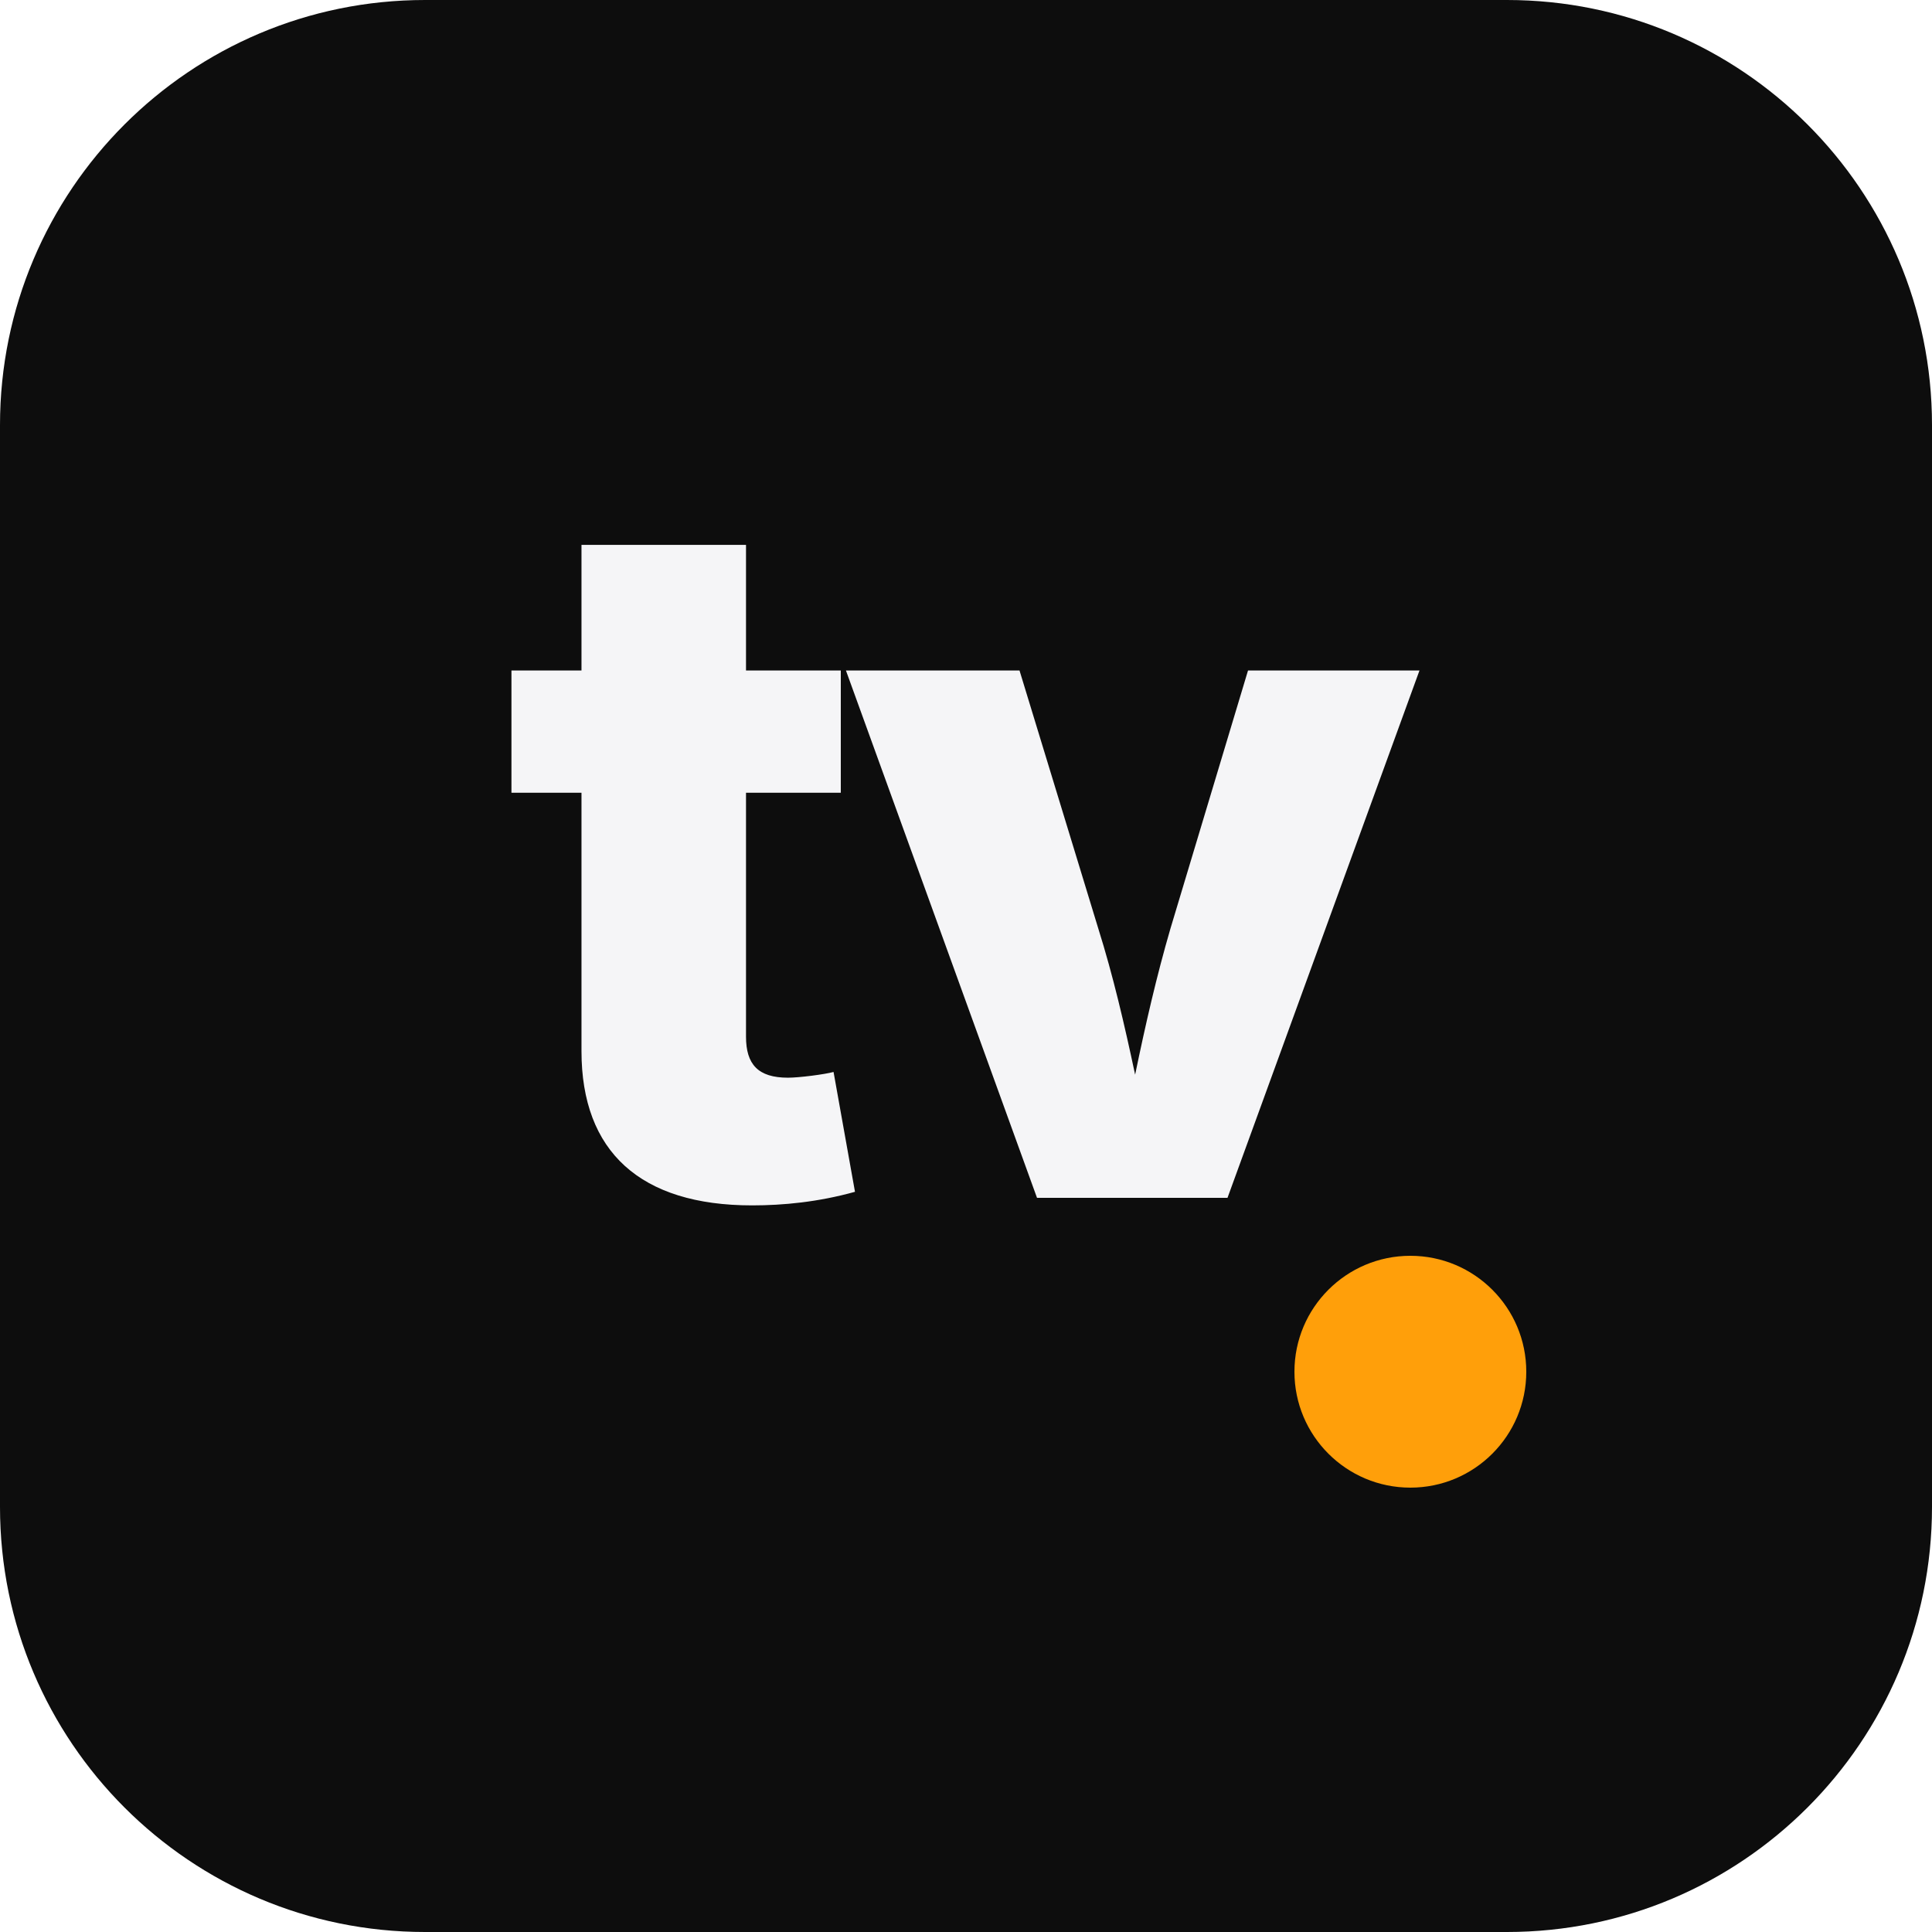
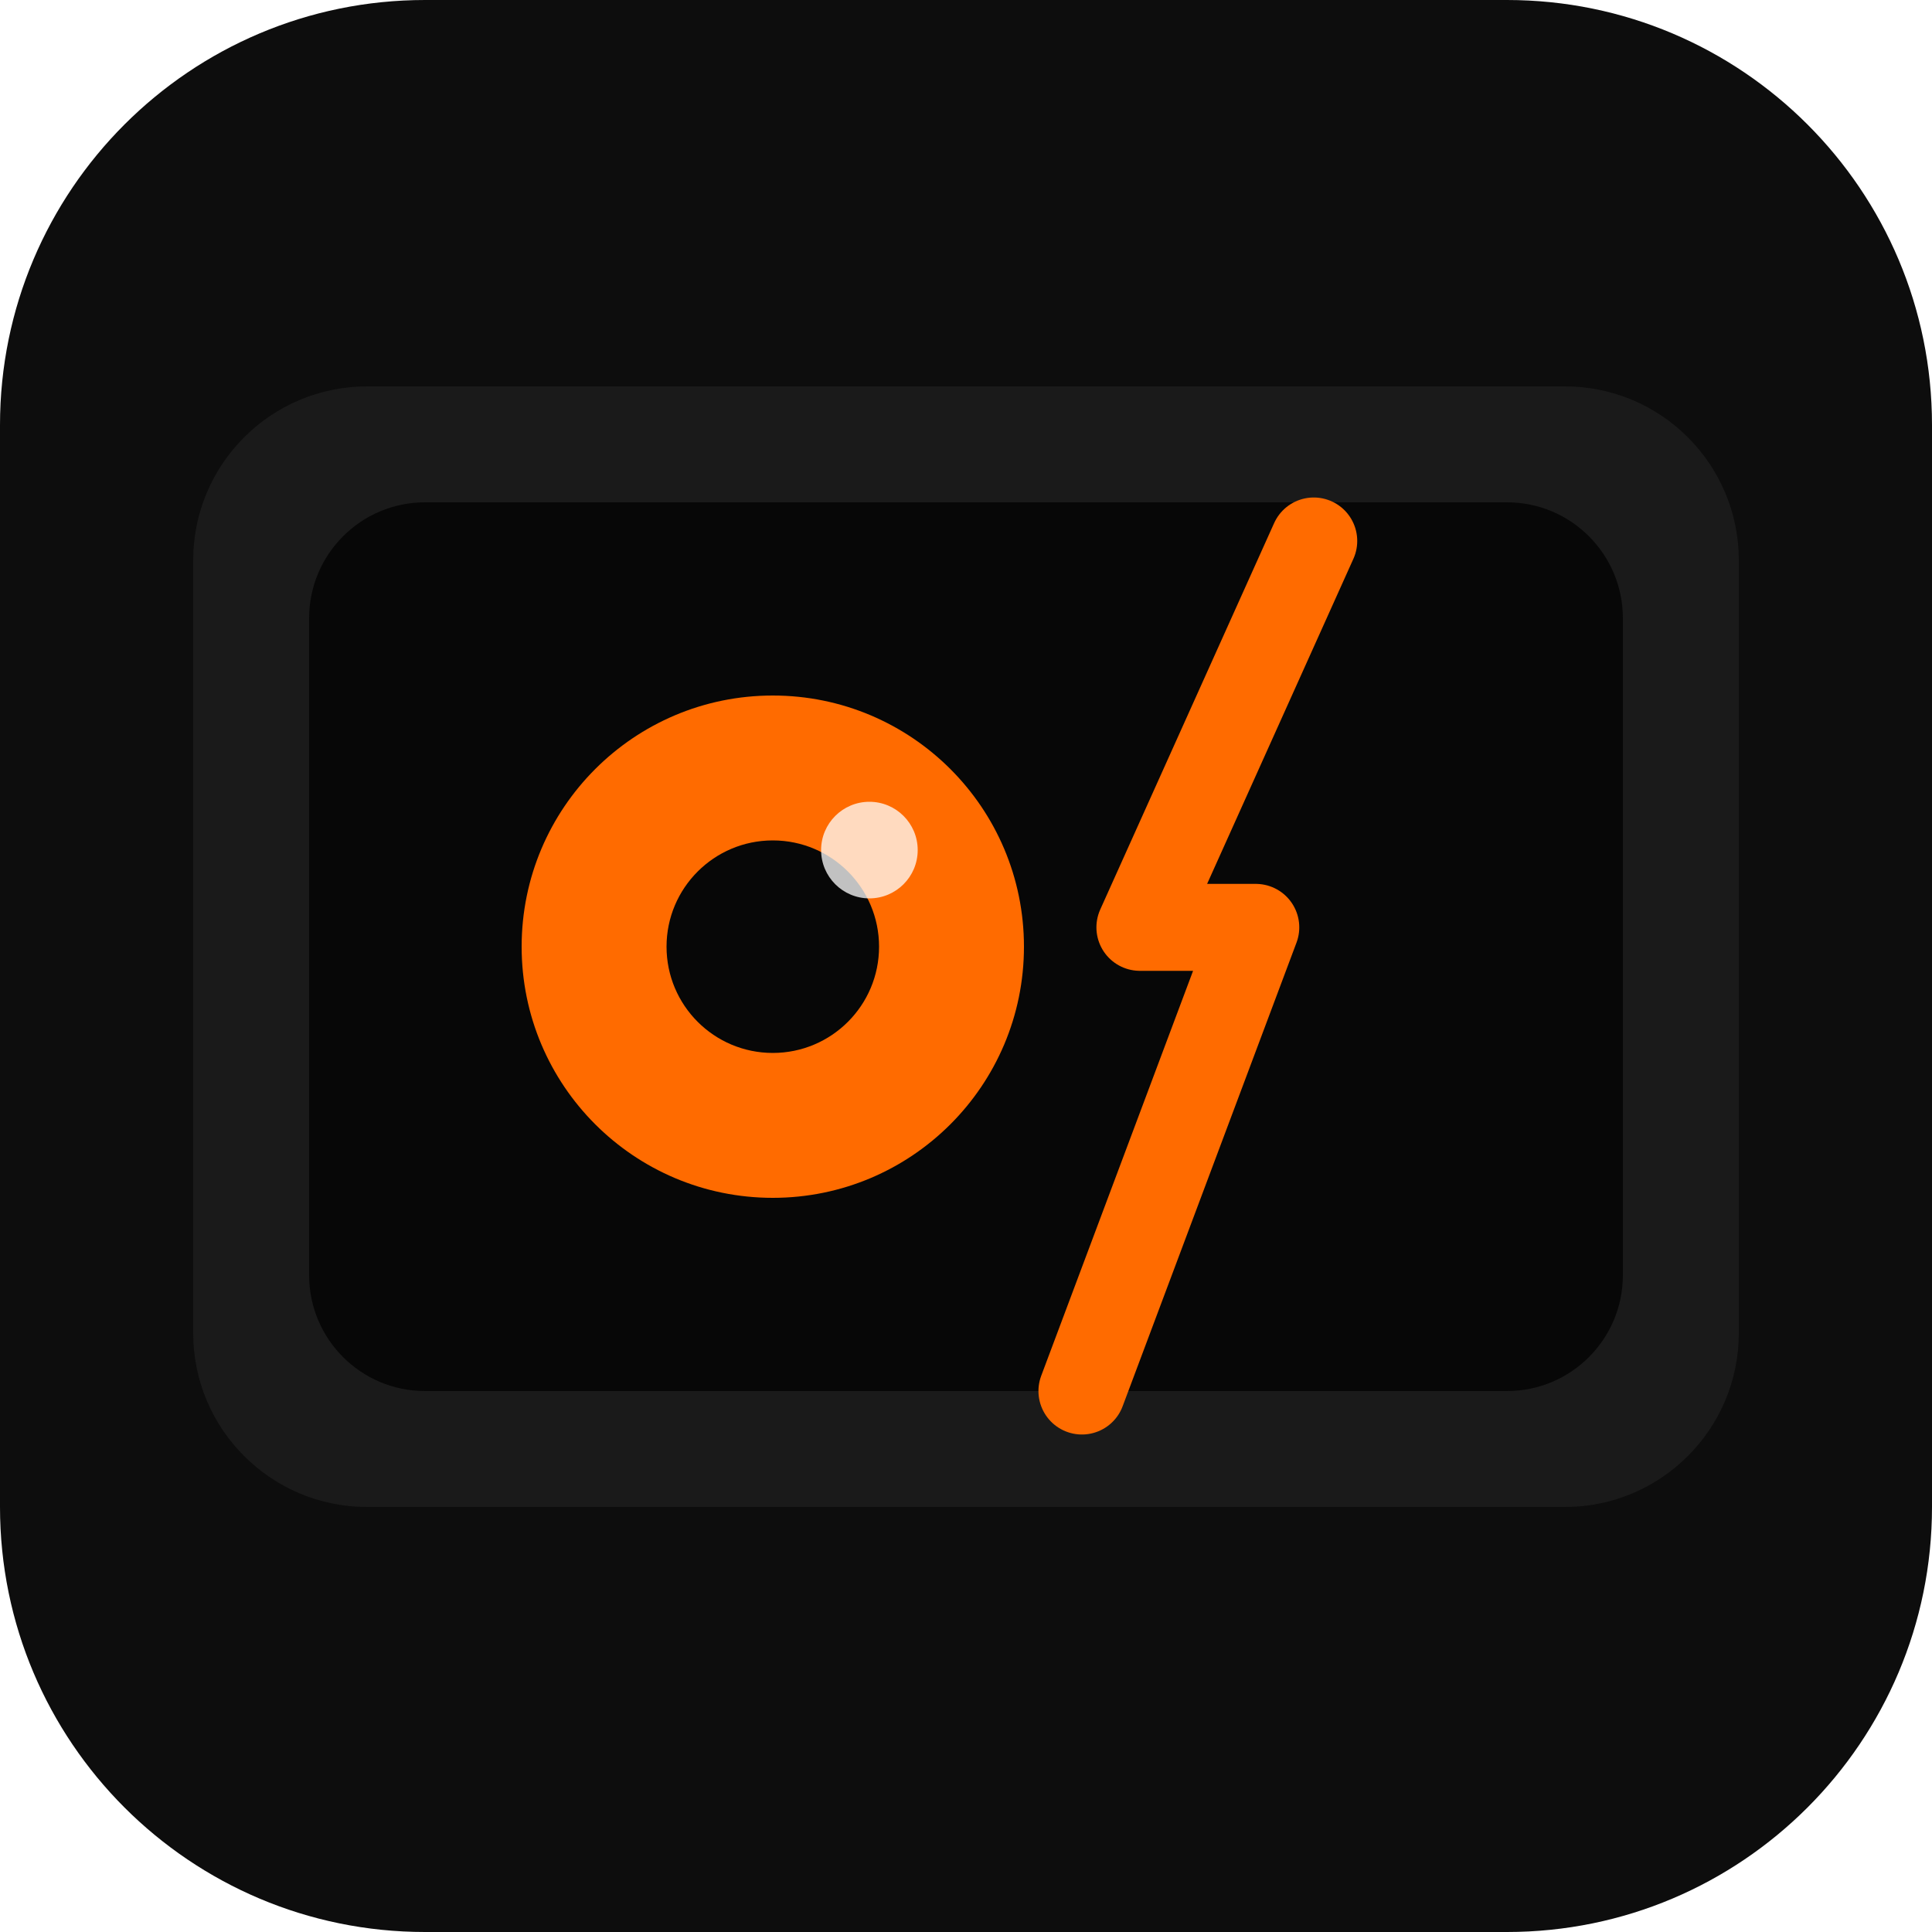
<svg xmlns="http://www.w3.org/2000/svg" viewBox="0 0 100 100">
  <rect width="100" height="100" rx="22" fill="#0D0D0D" />
-   <text x="50" y="62" font-family="-apple-system, 'SF Pro Display', BlinkMacSystemFont, sans-serif" font-size="50" font-weight="800" fill="#F5F5F7" text-anchor="middle" letter-spacing="-3">tv</text>
-   <circle cx="73" cy="71" r="6" fill="#FF9F0A" />
+   <rect x="10" y="20" width="80" height="58" rx="9" fill="#1A1A1A" />
+   <rect x="16" y="26" width="68" height="46" rx="6" fill="#070707" />
+   <circle cx="40" cy="49" r="13" fill="#FF6B00" />
+   <circle cx="40" cy="49" r="5.5" fill="#070707" />
+   <circle cx="45" cy="44" r="2.5" fill="rgba(255,255,255,0.75)" />
+   <path d="M68 28 L59 48 L65 48 L56 72" fill="none" stroke="#FF6B00" stroke-width="4.5" stroke-linecap="round" stroke-linejoin="round" />
</svg>
